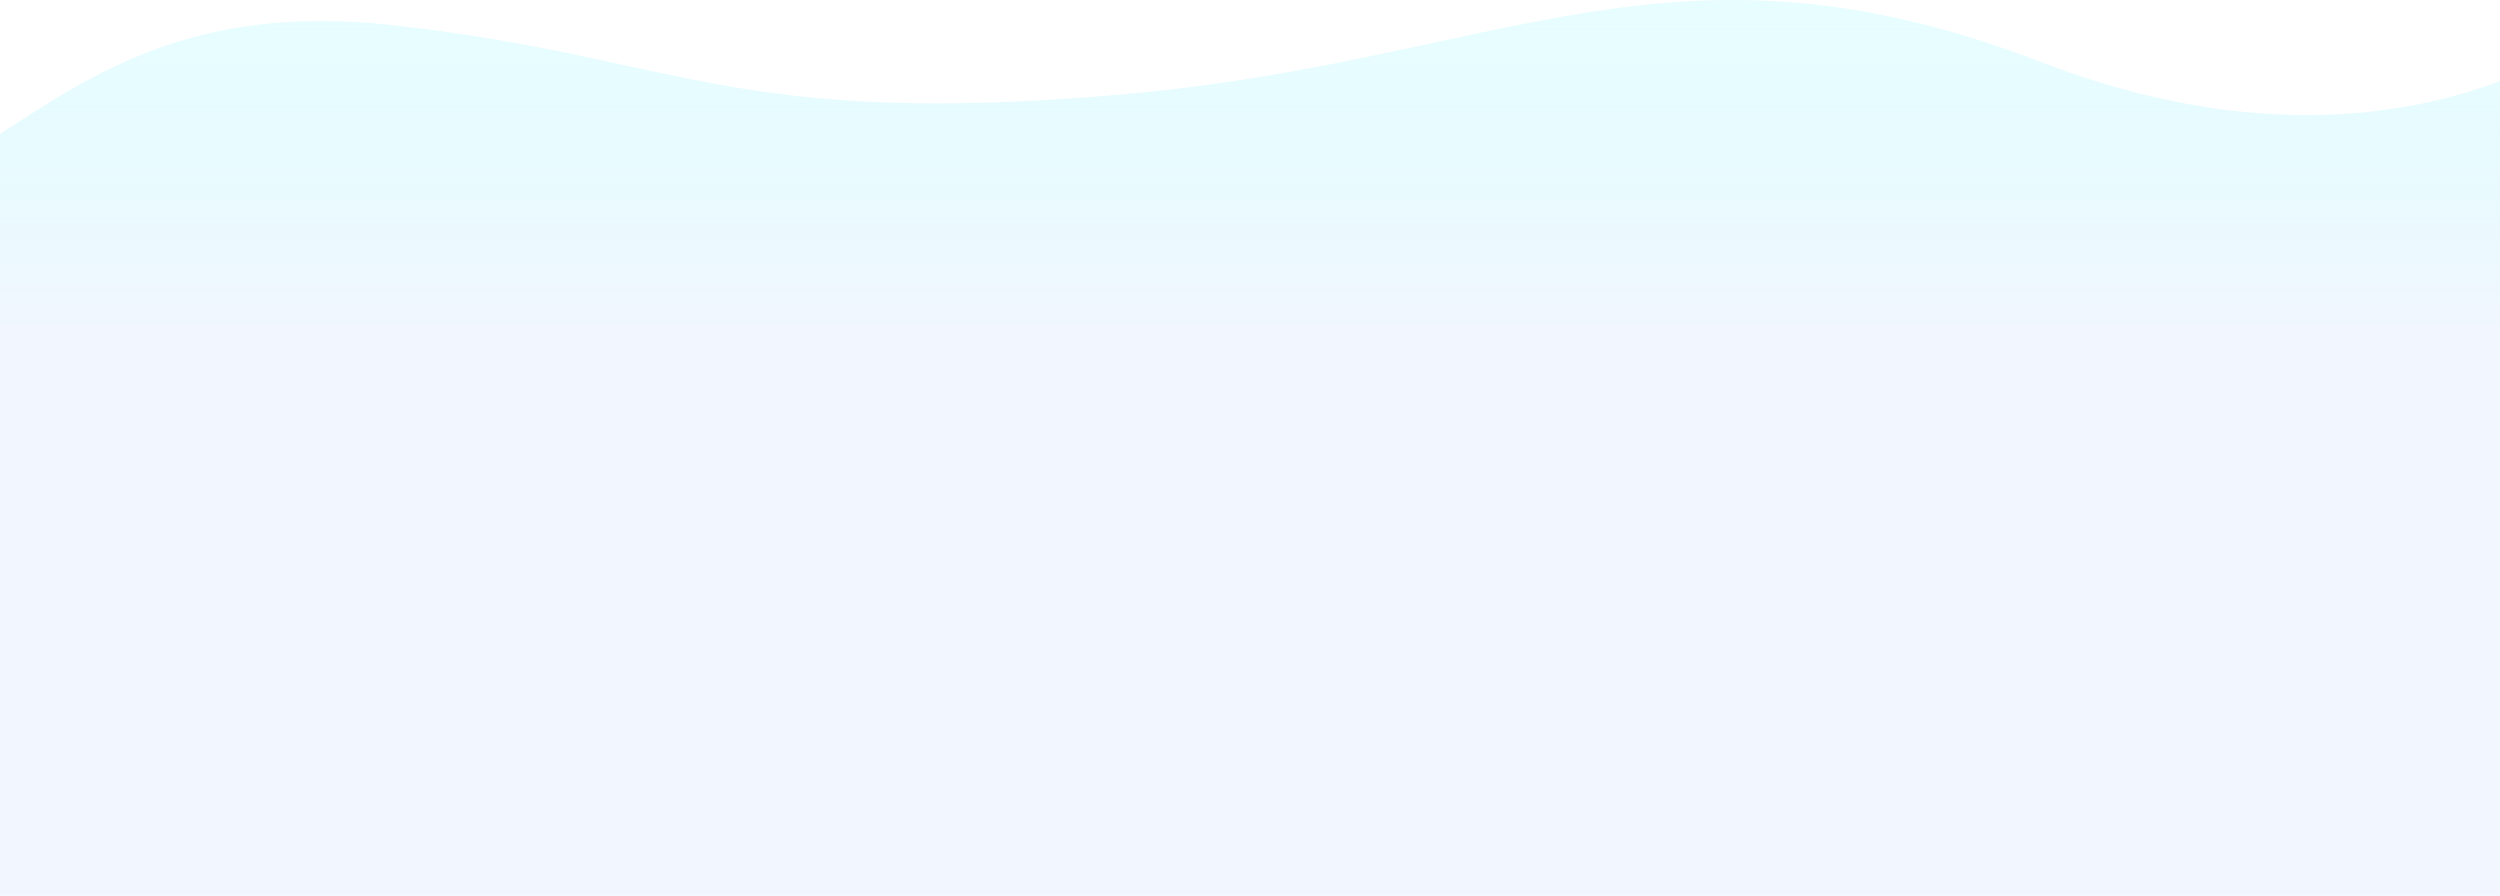
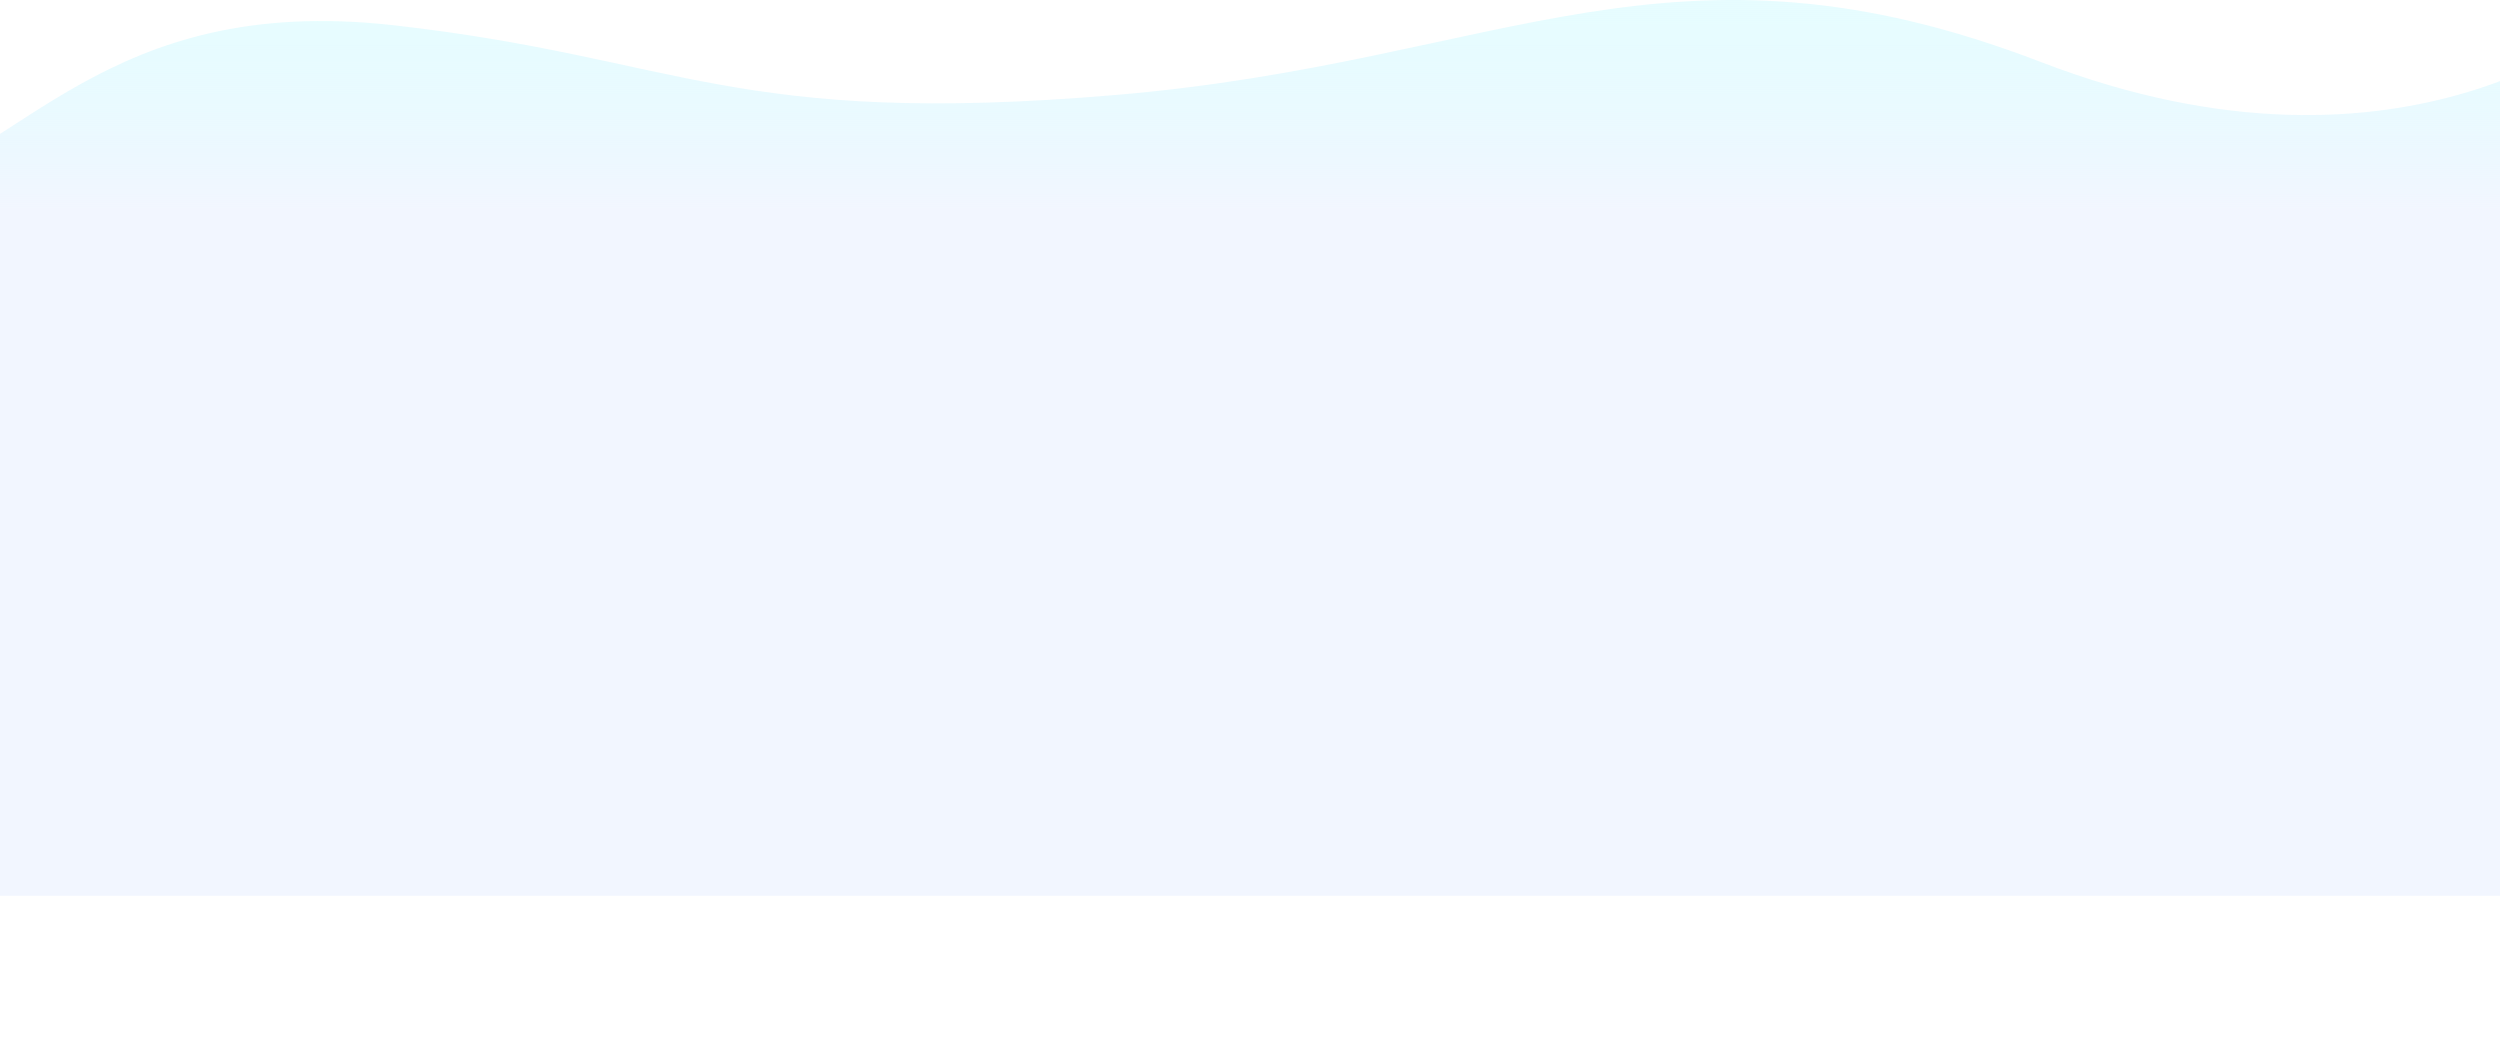
- <svg xmlns="http://www.w3.org/2000/svg" width="1440" height="516" viewBox="0 0 1440 516" fill="none">
+ <svg xmlns="http://www.w3.org/2000/svg" width="1440" height="600" viewBox="0 0 1440 600" fill="none">
  <path d="M1175.65 35.764C962.846 -46.129 865.751 35.629 643.768 54.608C421.786 73.588 391.68 33.044 226.292 14.498C60.903 -4.049 11.123 90.873 -68 110.654C-68 198.586 -68 516 -68 516L1508.19 516L1508.19 8.454C1508.19 8.454 1388.84 117.807 1175.65 35.764Z" fill="url(#paint0_linear)" />
  <defs>
    <linearGradient id="paint0_linear" x1="781.025" y1="-96.593" x2="781.025" y2="194" gradientUnits="userSpaceOnUse">
      <stop stop-color="#BEFFFF" stop-opacity="0.25" />
-       <stop offset="1" stop-color="#F2F6FF" />
+       <stop offset="0.75" stop-color="#F2F6FF" />
    </linearGradient>
  </defs>
</svg>
